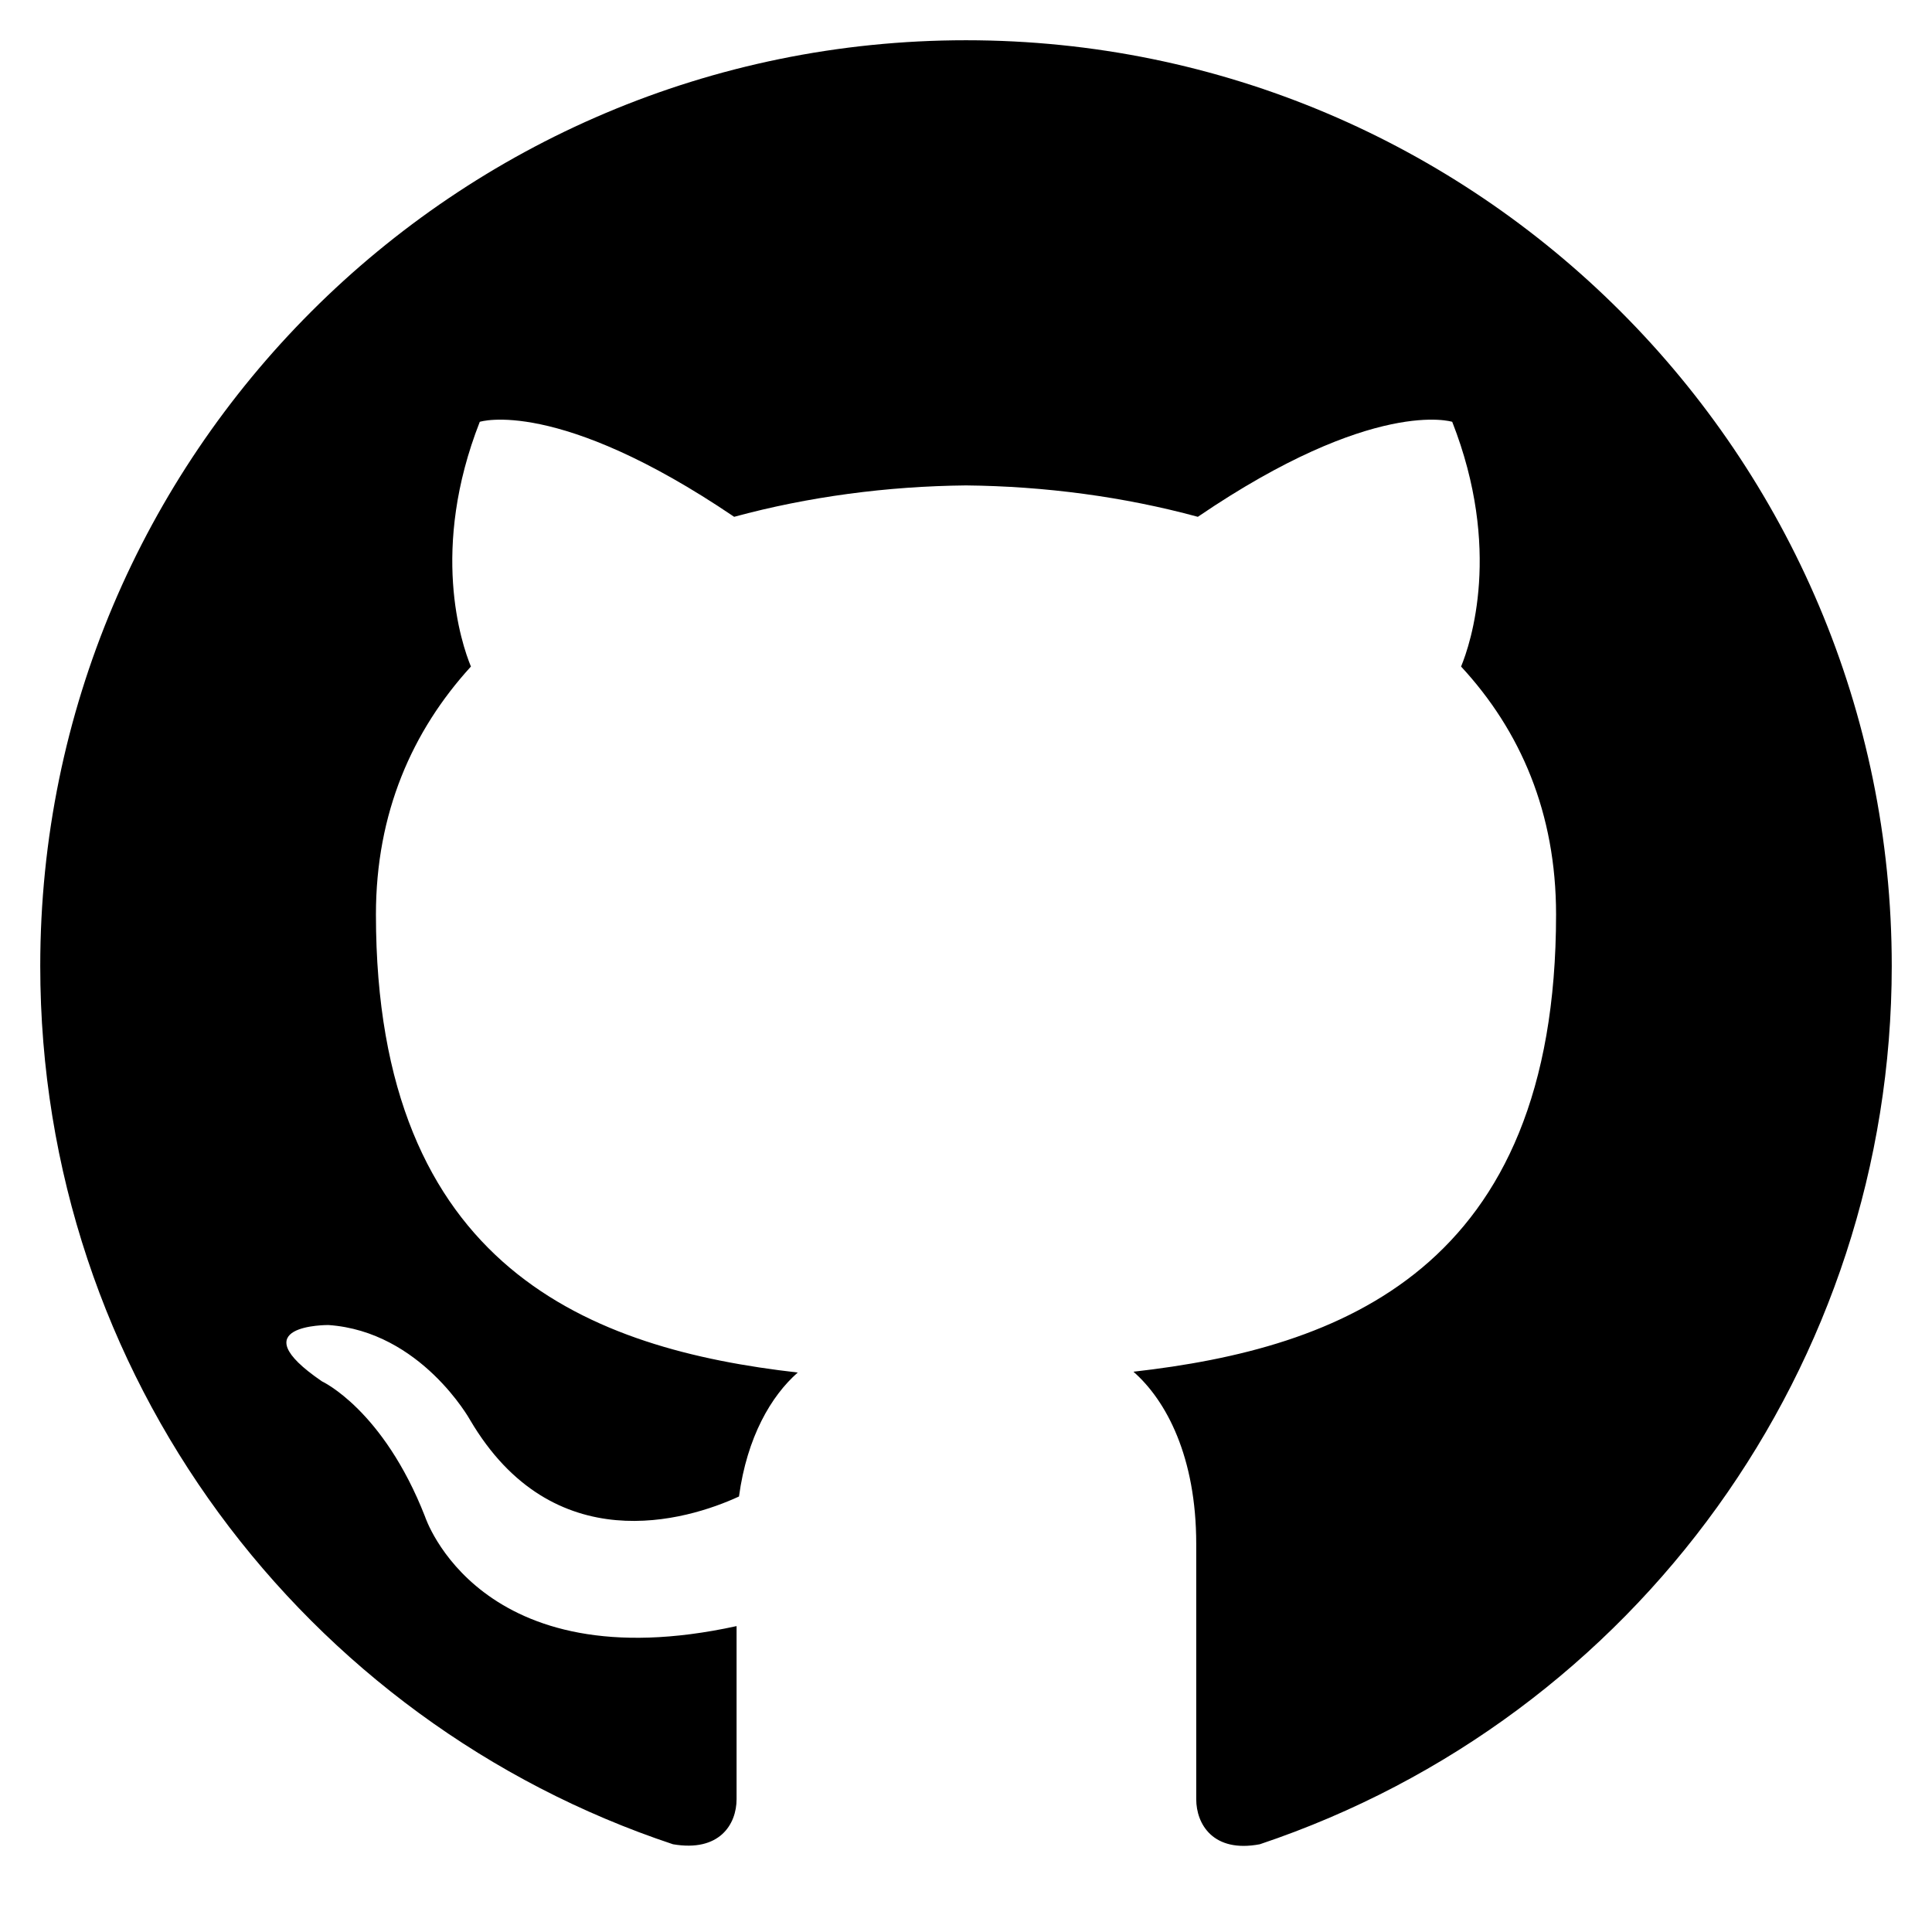
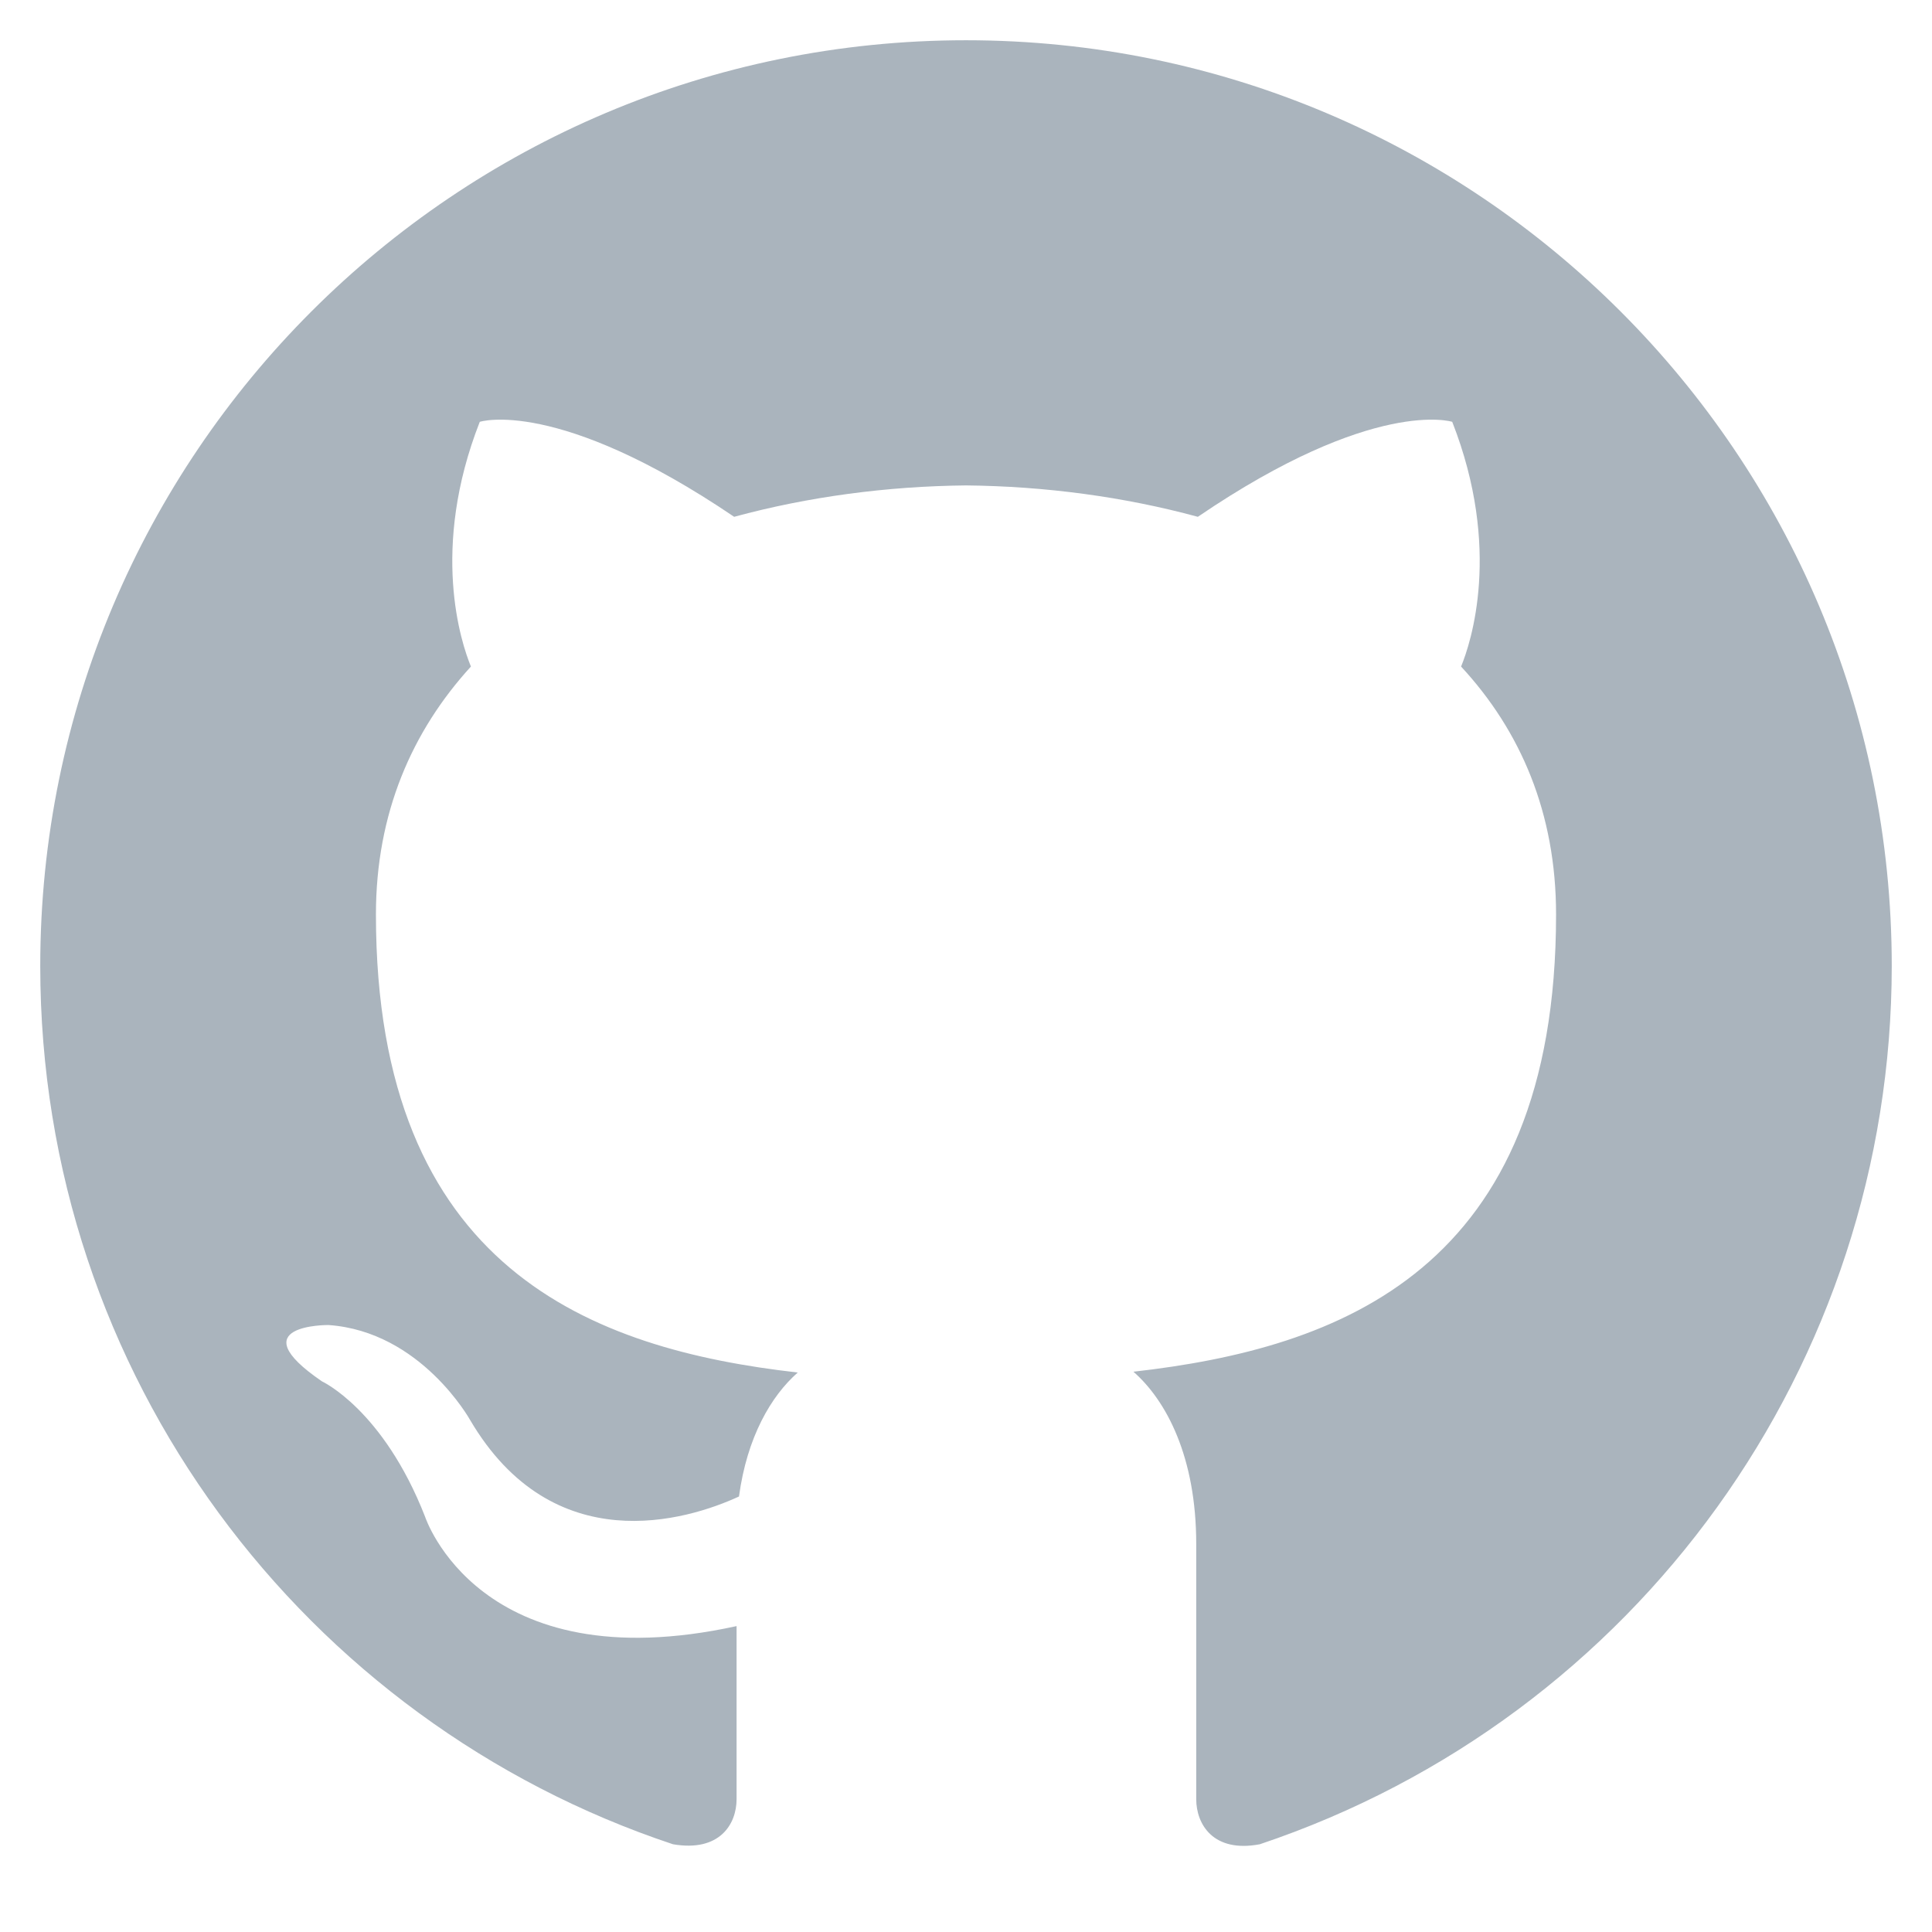
<svg xmlns="http://www.w3.org/2000/svg" role="img" viewBox="0 0 24 24">
-   <path fill="currentColor" d="M12 .5C5.65.5.5 5.65.5 12c0 5.09 3.29 9.39 7.86 10.91.58.1.79-.25.79-.56v-2.15c-3.2.7-3.87-1.36-3.87-1.36-.52-1.33-1.28-1.68-1.28-1.68-1.04-.71.08-.7.08-.7 1.15.08 1.76 1.18 1.76 1.18 1.03 1.75 2.69 1.25 3.34.95.1-.74.4-1.25.73-1.54-2.55-.29-5.24-1.28-5.24-5.69 0-1.26.45-2.28 1.18-3.08-.12-.29-.51-1.46.11-3.04 0 0 .96-.31 3.16 1.18.92-.25 1.9-.38 2.88-.39.98.01 1.96.14 2.88.39 2.19-1.49 3.16-1.18 3.16-1.18.62 1.58.23 2.75.11 3.04.74.8 1.18 1.82 1.18 3.08 0 4.42-2.69 5.39-5.25 5.68.41.36.78 1.06.78 2.14v3.17c0 .31.21.67.79.56A11.51 11.51 0 0 0 23.5 12C23.5 5.65 18.35.5 12 .5Z" />
+   <path fill="#AAB4BD" d="M12 .5C5.65.5.5 5.65.5 12c0 5.09 3.29 9.39 7.86 10.91.58.1.79-.25.79-.56v-2.15c-3.2.7-3.87-1.36-3.87-1.36-.52-1.33-1.28-1.68-1.28-1.68-1.04-.71.08-.7.08-.7 1.15.08 1.76 1.18 1.76 1.18 1.03 1.75 2.69 1.25 3.34.95.1-.74.4-1.25.73-1.54-2.55-.29-5.24-1.28-5.24-5.69 0-1.26.45-2.28 1.18-3.08-.12-.29-.51-1.46.11-3.04 0 0 .96-.31 3.16 1.18.92-.25 1.9-.38 2.88-.39.98.01 1.96.14 2.88.39 2.19-1.49 3.16-1.18 3.16-1.18.62 1.58.23 2.75.11 3.04.74.8 1.18 1.82 1.18 3.08 0 4.42-2.69 5.39-5.25 5.68.41.36.78 1.06.78 2.14v3.17c0 .31.21.67.79.56A11.51 11.51 0 0 0 23.5 12C23.5 5.65 18.35.5 12 .5Z" />
</svg>
